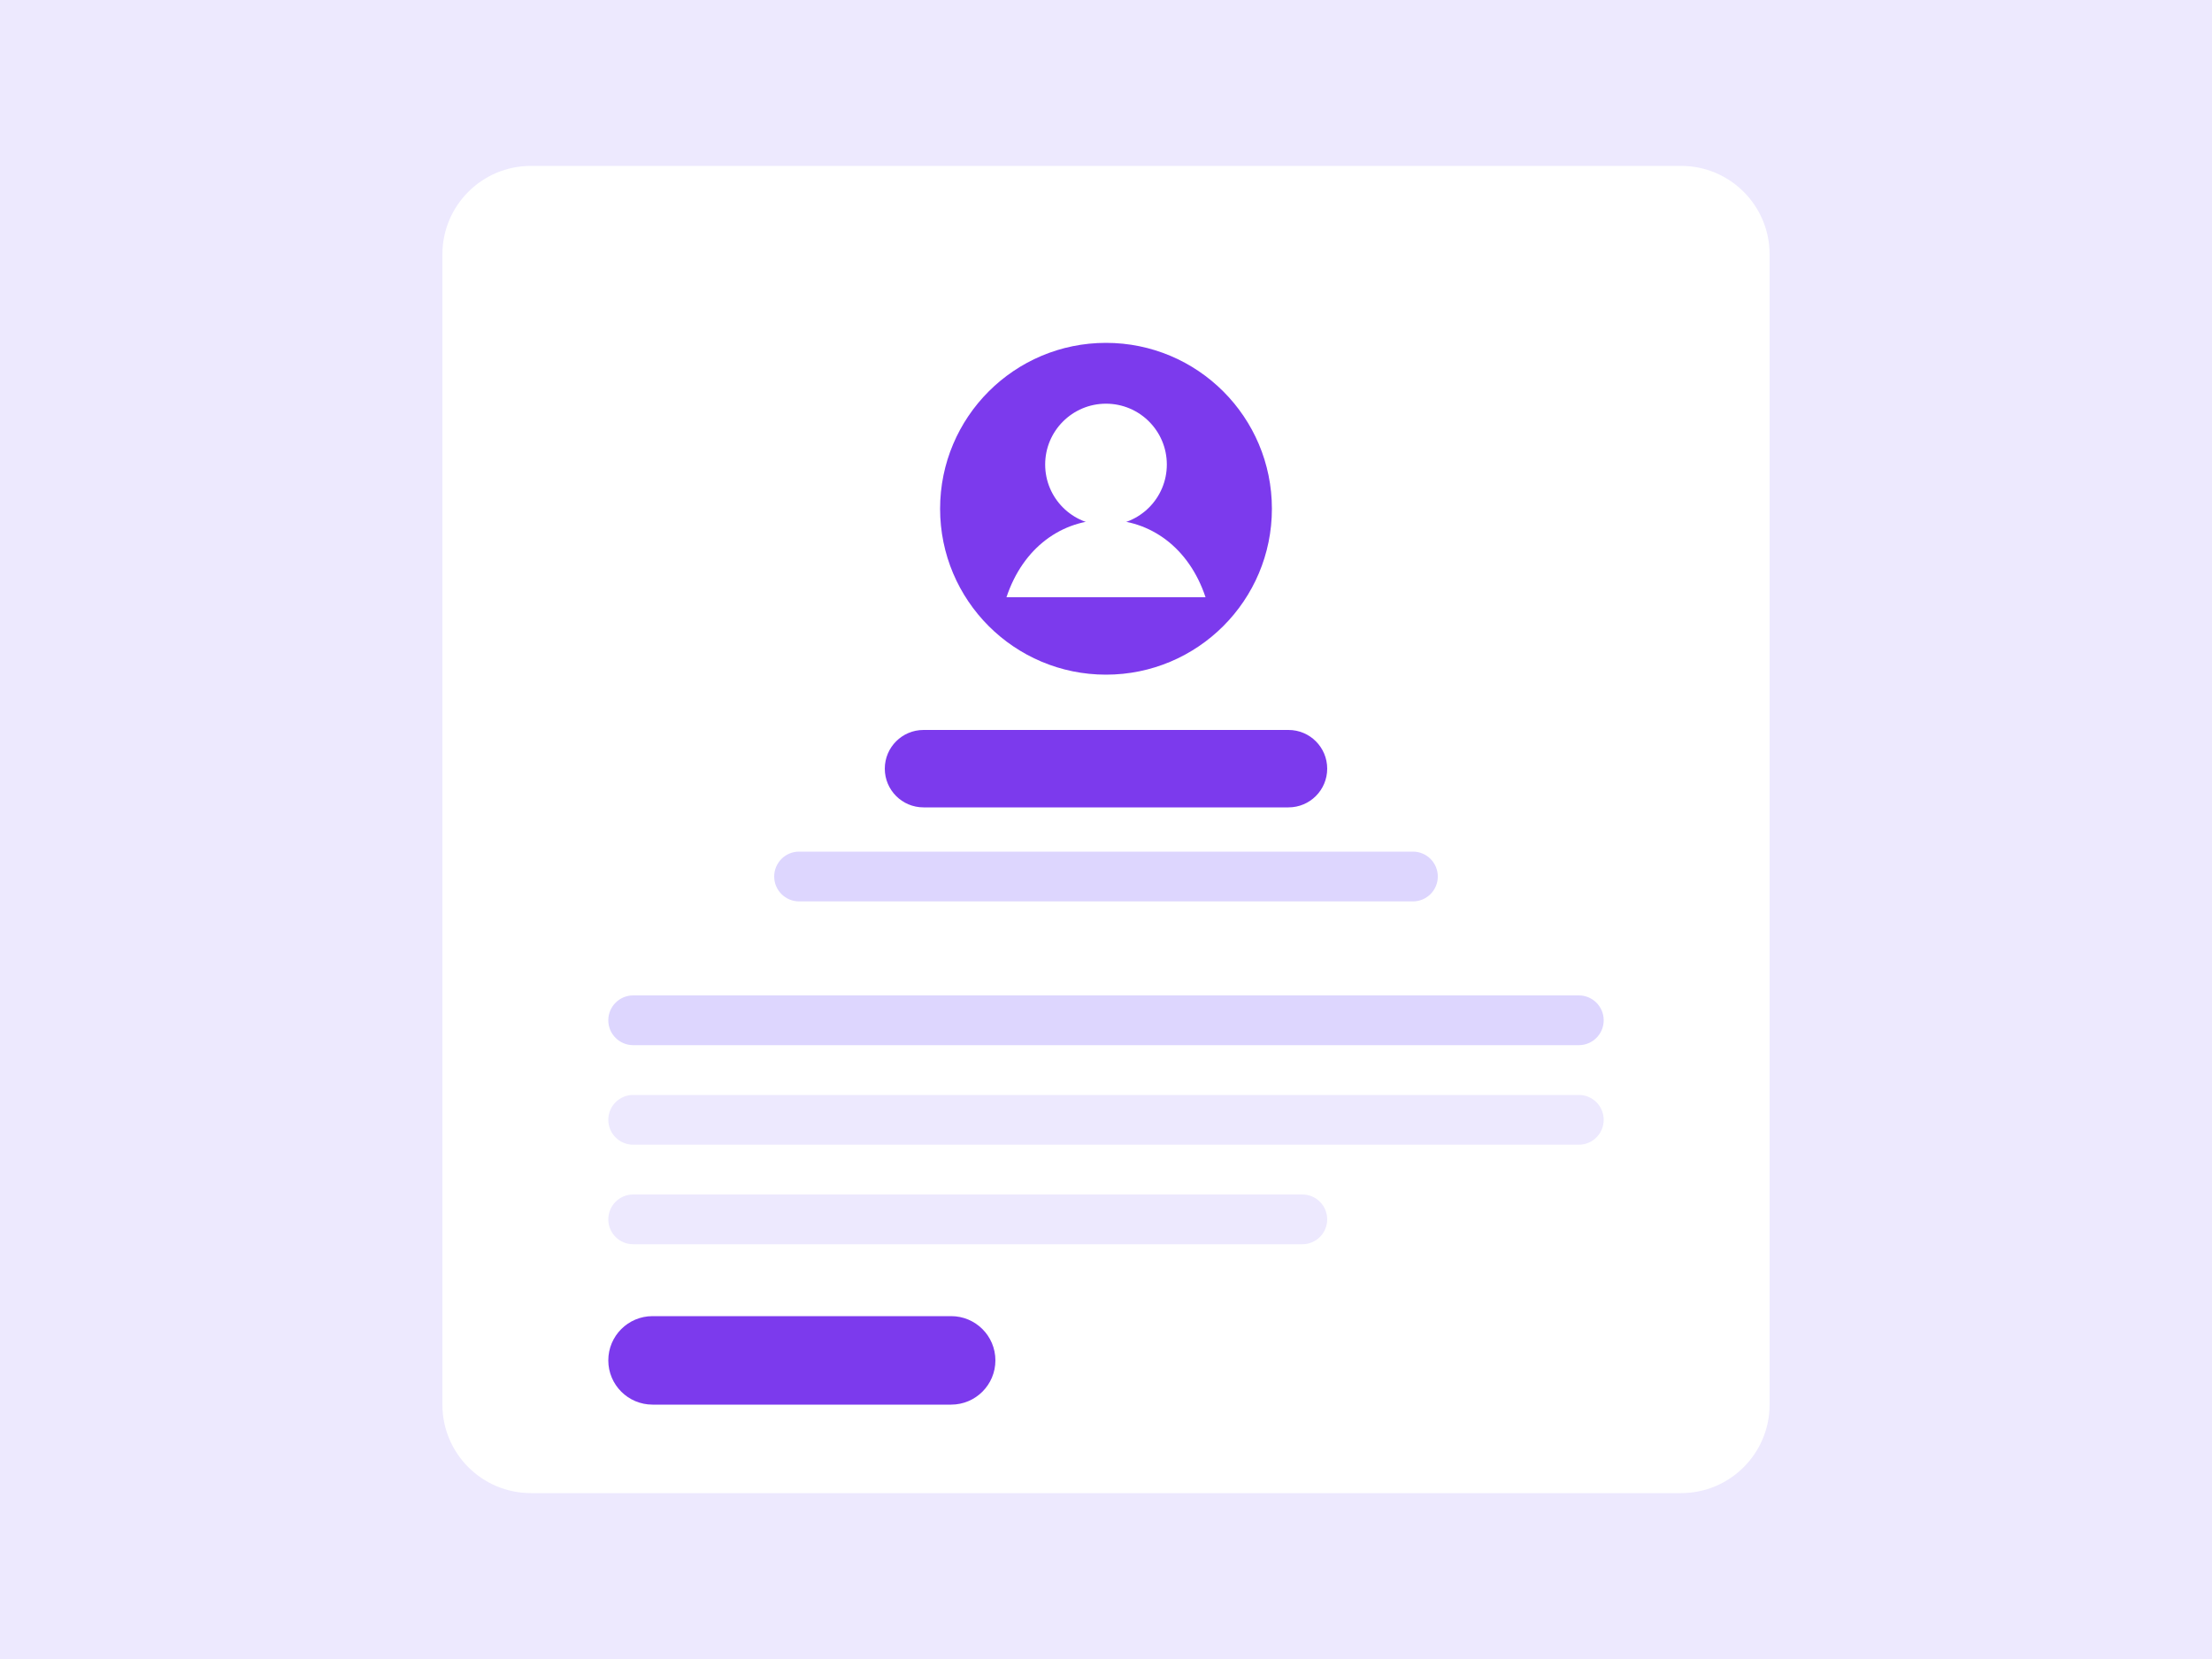
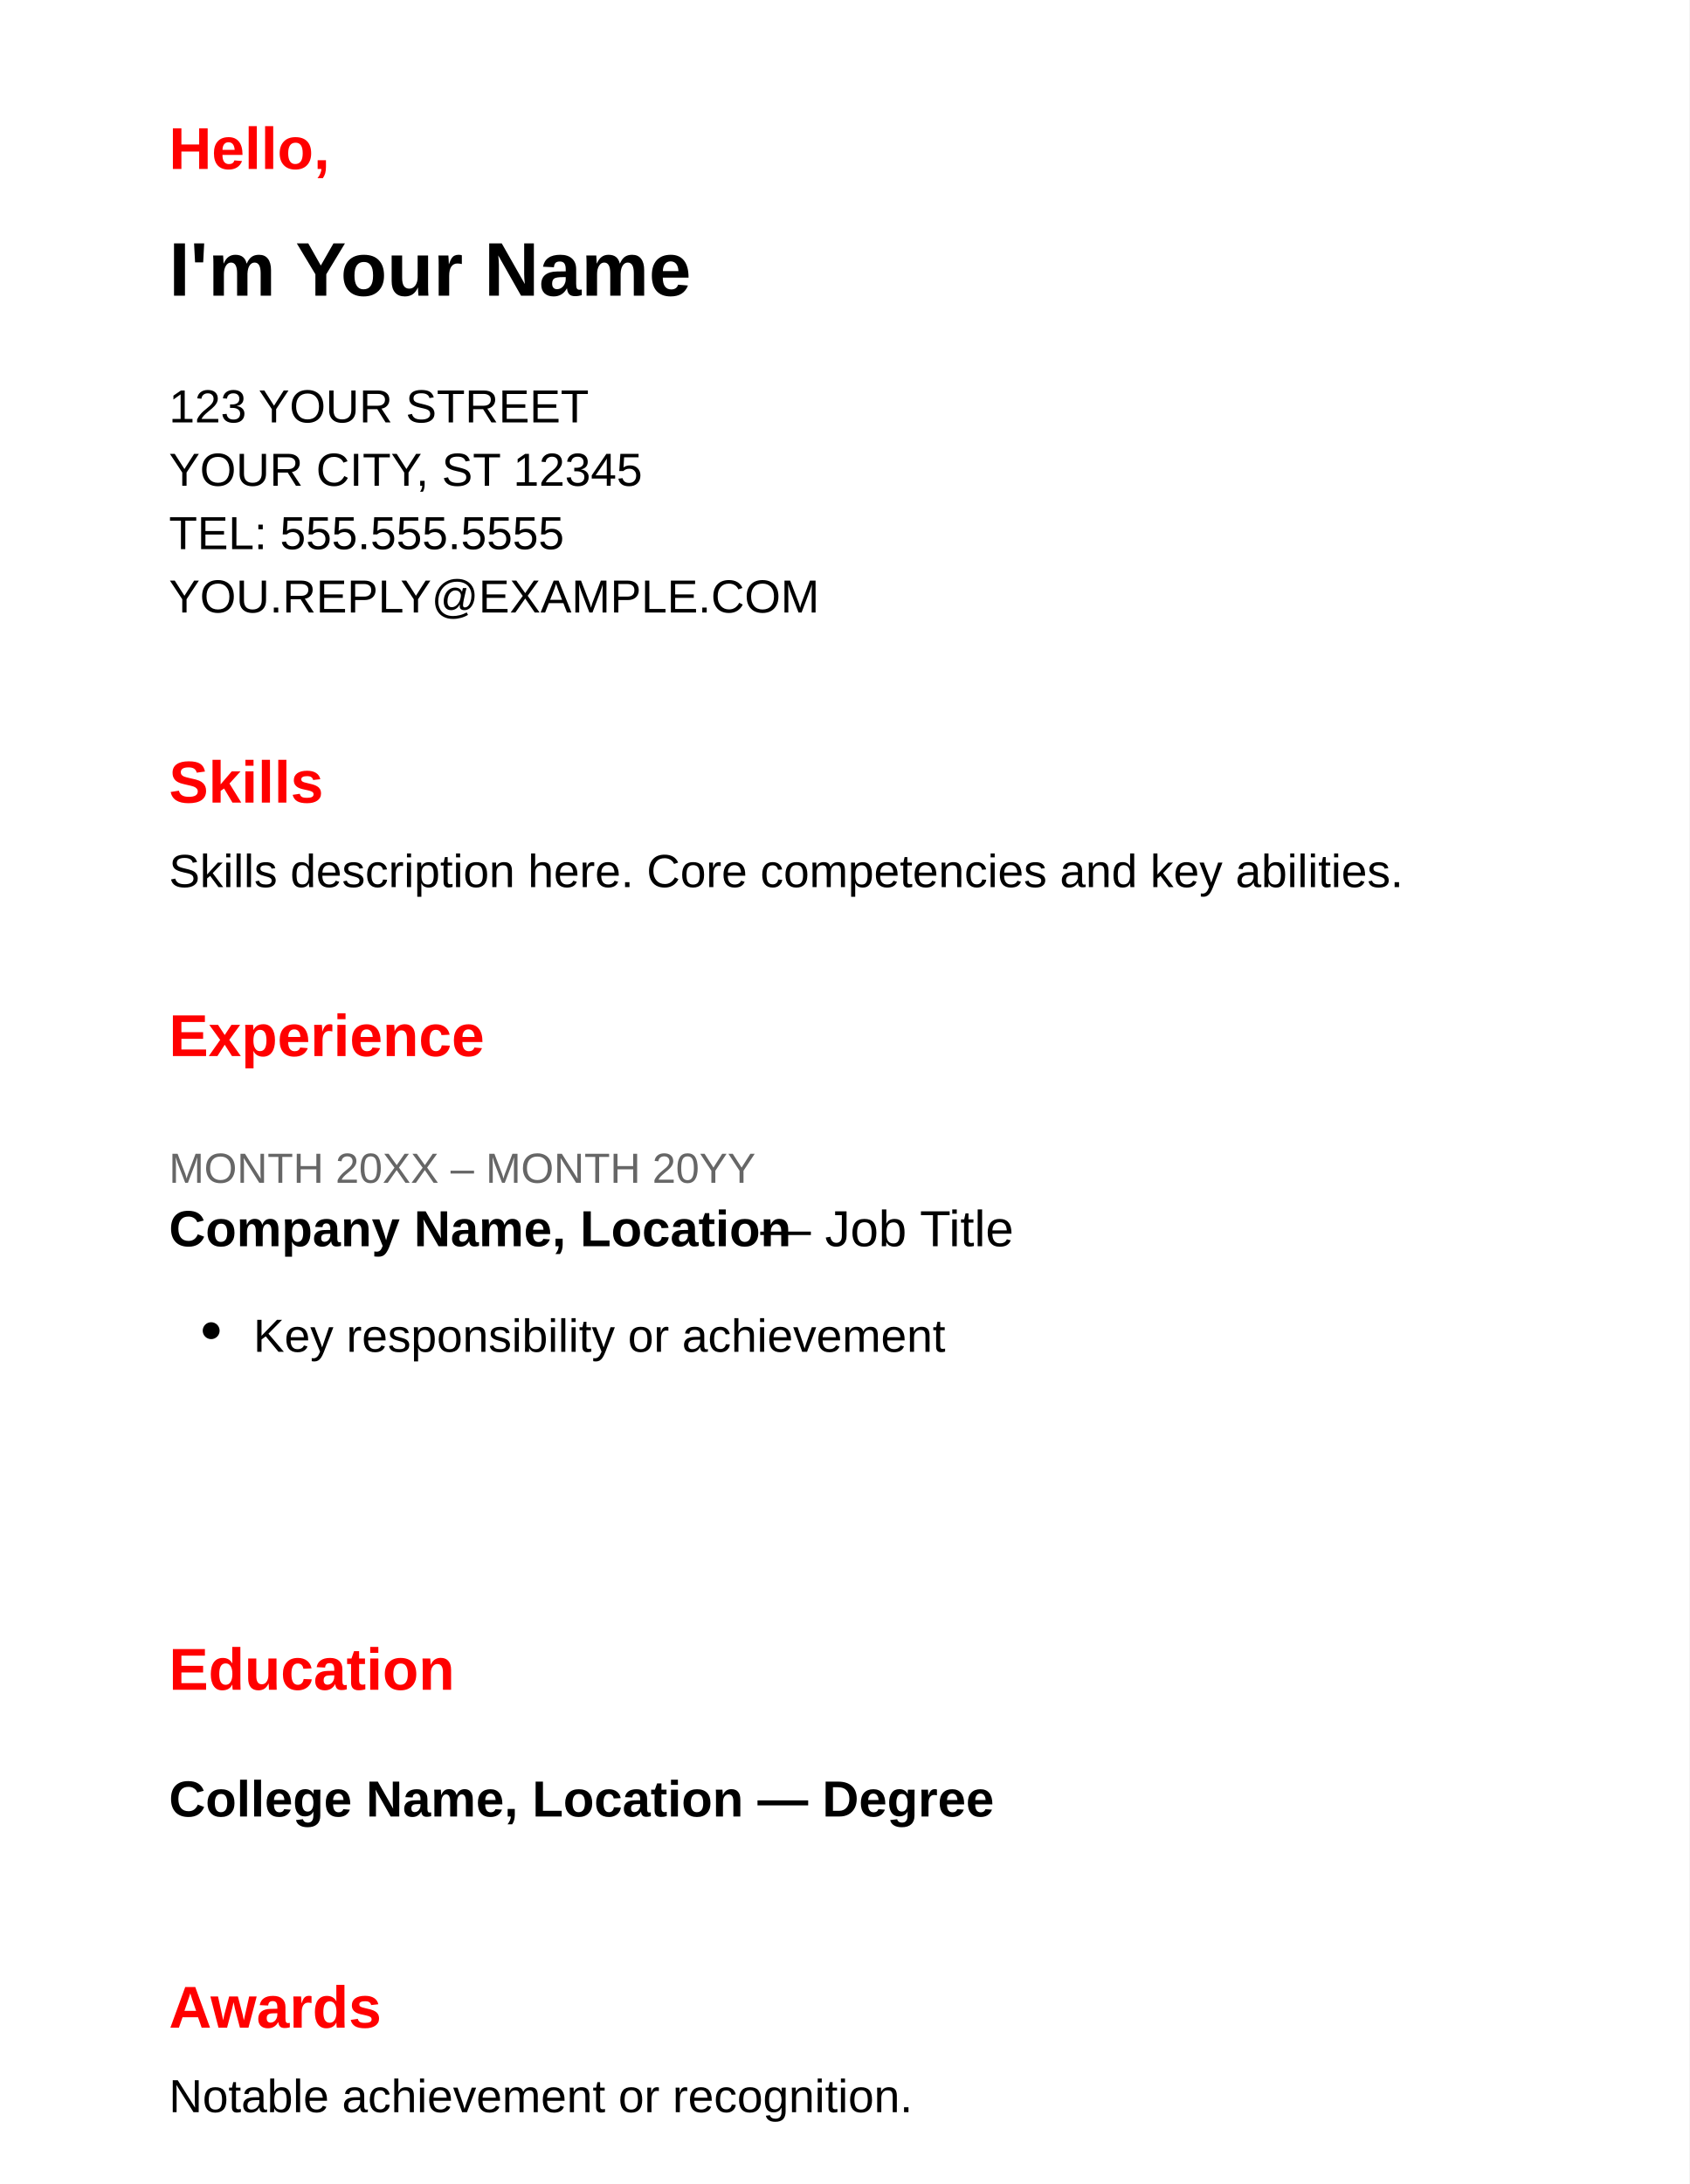
- <svg xmlns="http://www.w3.org/2000/svg" viewBox="0 0 400 300" role="img" aria-label="Resume illustration">
-   <rect width="400" height="300" fill="#ede9fe" />
-   <rect x="80" y="30" width="240" height="240" rx="16" fill="#ffffff" />
-   <circle cx="200" cy="92" r="30" fill="#7c3aed" />
-   <circle cx="200" cy="84" r="11" fill="#fff" />
-   <path d="M182 108c3-9 10-14 18-14s15 5 18 14" fill="#fff" />
-   <rect x="160" y="132" width="80" height="14" rx="7" fill="#7c3aed" />
-   <rect x="140" y="154" width="120" height="9" rx="4.5" fill="#ddd6fe" />
-   <rect x="110" y="180" width="180" height="9" rx="4.5" fill="#ddd6fe" />
-   <rect x="110" y="198" width="180" height="9" rx="4.5" fill="#ede9fe" />
-   <rect x="110" y="216" width="130" height="9" rx="4.5" fill="#ede9fe" />
-   <rect x="110" y="238" width="70" height="16" rx="8" fill="#7c3aed" />
+ <svg xmlns="http://www.w3.org/2000/svg" viewBox="0 0 400 517">
+   <rect width="400" height="517" fill="white" />
+   <text x="40" y="40" font-family="Arial, sans-serif" font-size="14" fill="#FF0000" font-weight="bold">Hello,</text>
+   <text x="40" y="70" font-family="Arial, sans-serif" font-size="18" font-weight="bold">I'm Your Name</text>
+   <text x="40" y="100" font-family="Arial, sans-serif" font-size="11">123 YOUR STREET</text>
+   <text x="40" y="115" font-family="Arial, sans-serif" font-size="11">YOUR CITY, ST 12345</text>
+   <text x="40" y="130" font-family="Arial, sans-serif" font-size="11">TEL: 555.555.5555</text>
+   <text x="40" y="145" font-family="Arial, sans-serif" font-size="11">YOU.REPLY@EXAMPLE.COM</text>
+   <text x="40" y="190" font-family="Arial, sans-serif" font-size="14" fill="#FF0000" font-weight="bold">Skills</text>
+   <text x="40" y="210" font-family="Arial, sans-serif" font-size="11">Skills description here. Core competencies and key abilities.</text>
+   <text x="40" y="250" font-family="Arial, sans-serif" font-size="14" fill="#FF0000" font-weight="bold">Experience</text>
+   <text x="40" y="280" font-family="Arial, sans-serif" font-size="10" fill="#666666">MONTH 20XX – MONTH 20YY</text>
+   <text x="40" y="295" font-family="Arial, sans-serif" font-size="12" font-weight="bold">Company Name, Location</text>
+   <text x="180" y="295" font-family="Arial, sans-serif" font-size="12"> — Job Title</text>
+   <circle cx="50" cy="315" r="2" fill="#000000" />
+   <text x="60" y="320" font-family="Arial, sans-serif" font-size="11">Key responsibility or achievement</text>
+   <text x="40" y="400" font-family="Arial, sans-serif" font-size="14" fill="#FF0000" font-weight="bold">Education</text>
+   <text x="40" y="430" font-family="Arial, sans-serif" font-size="12" font-weight="bold">College Name, Location — Degree</text>
+   <text x="40" y="480" font-family="Arial, sans-serif" font-size="14" fill="#FF0000" font-weight="bold">Awards</text>
+   <text x="40" y="500" font-family="Arial, sans-serif" font-size="11">Notable achievement or recognition.</text>
</svg>
